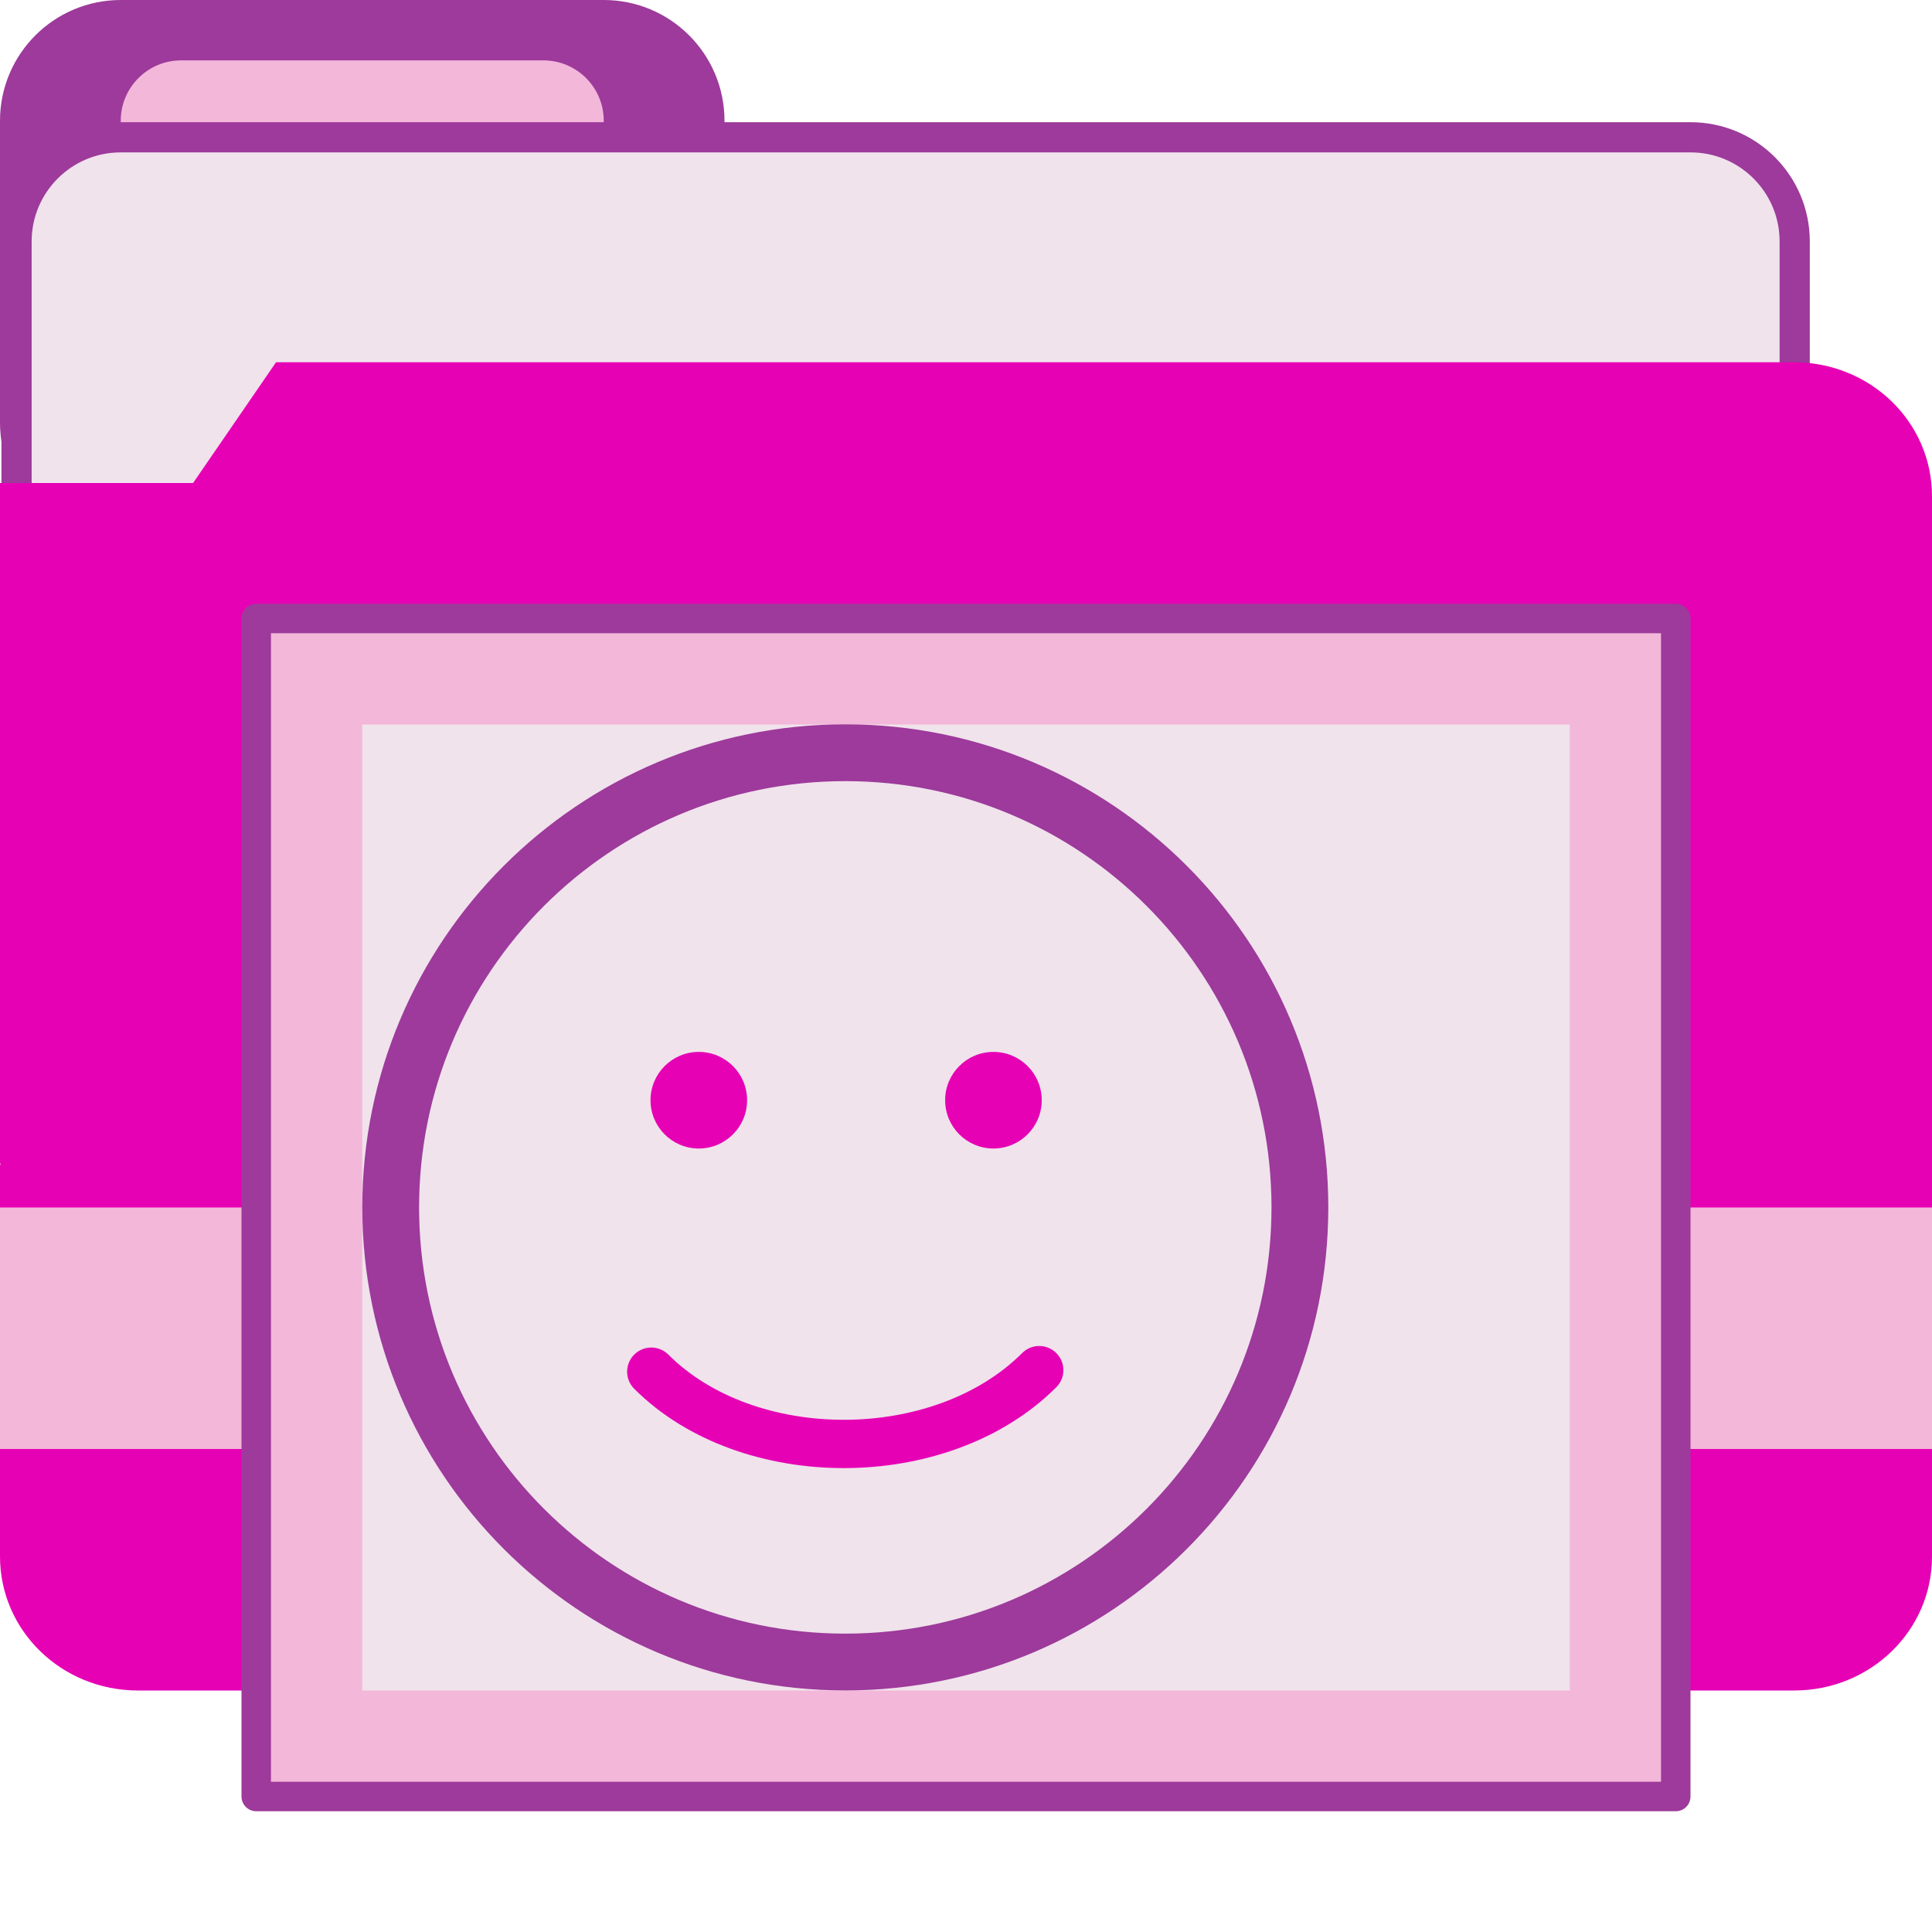
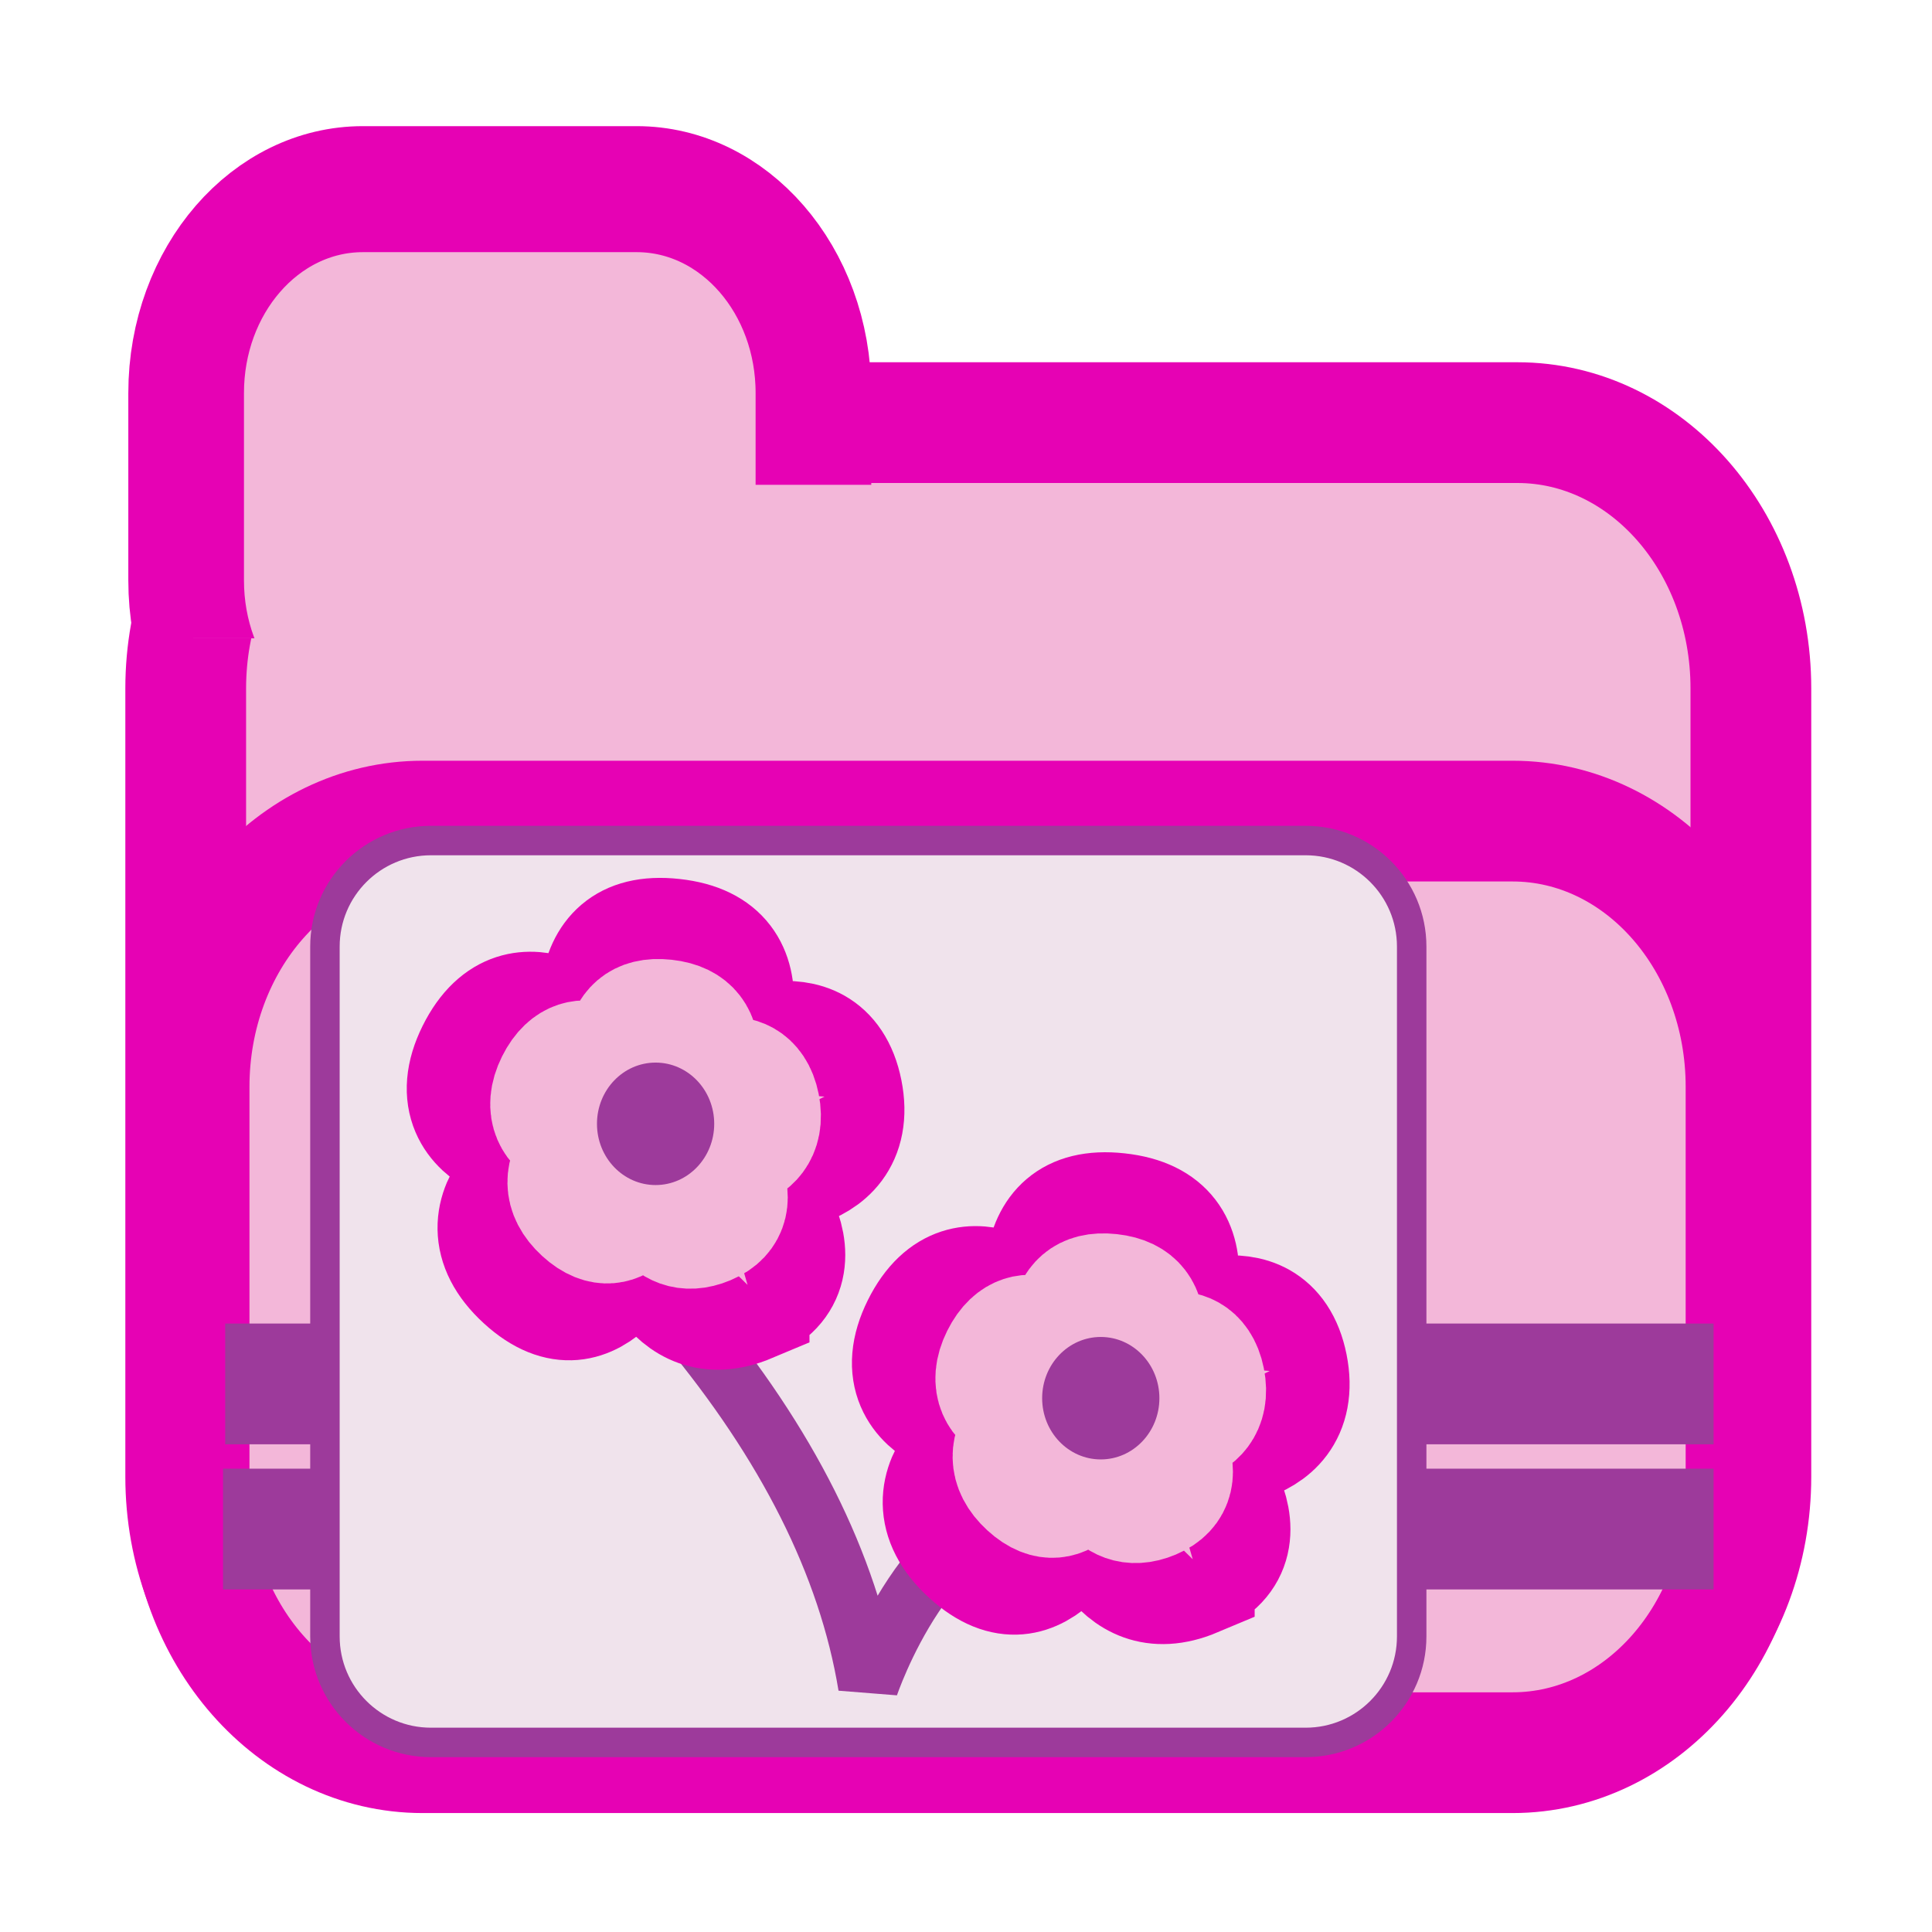
<svg xmlns="http://www.w3.org/2000/svg" xmlns:xlink="http://www.w3.org/1999/xlink" height="16" viewBox="0 0 16 16" width="16" id="svg2" version="1.1">
-   <defs id="defs424" />
+   <defs id="defs424">
+     <clipPath clipPathUnits="userSpaceOnUse" id="clipPath943">
+       <rect style="opacity:1;fill:#f3b7d9;fill-opacity:1;fill-rule:evenodd;stroke:#e602b4;stroke-width:0.25;stroke-linecap:round;stroke-linejoin:round;stroke-miterlimit:4;stroke-dasharray:none;stroke-opacity:1;paint-order:markers fill stroke" id="rect945" width="21.11" height="7.877" x="0.964" y="-7.472" rx="0.144" ry="0.144" transform="scale(1,-1)" />
+     </clipPath>
+   </defs>
  <linearGradient id="a" gradientUnits="userSpaceOnUse" x1="8" x2="8" y1="5" y2="15">
    <stop offset="0" stop-color="#5678c8" id="stop5" />
    <stop offset=".941" stop-color="#3f59ae" id="stop7" />
    <stop offset="1" stop-color="#3d7cdb" id="stop9" />
  </linearGradient>
  <linearGradient id="b" gradientUnits="userSpaceOnUse" x1="5.5" x2="5.5" y1="12" y2="13">
    <stop offset="0" stop-color="#174072" id="stop12" />
    <stop offset="1" stop-color="#174072" stop-opacity="0" id="stop14" />
  </linearGradient>
  <linearGradient id="c" gradientUnits="userSpaceOnUse" x1="9" x2="9" y1="-1" y2="10">
    <stop offset="0" stop-color="#102134" id="stop17" />
    <stop offset="1" stop-color="#102134" stop-opacity="0" id="stop19" />
  </linearGradient>
  <filter id="d" color-interpolation-filters="sRGB" height="1.268" width="1.129" x="-.065" y="-.134">
    <feGaussianBlur stdDeviation="3.125" id="feGaussianBlur22" />
  </filter>
  <linearGradient id="e" gradientUnits="userSpaceOnUse" x1=".377" x2=".377" y1="5.215" y2="3.309">
    <stop offset="0" stop-color="#34608f" id="stop25" />
    <stop offset="1" stop-color="#34608f" stop-opacity="0" id="stop27" />
  </linearGradient>
  <linearGradient id="f" gradientTransform="matrix(.2134522 0 0 .1138394 -11.41117 -103.2272)" gradientUnits="userSpaceOnUse" x1="124.012" x2="124.012" y1="966.51" y2="935.343">
    <stop offset="0" id="stop30" />
    <stop offset="1" stop-color="#34608f" stop-opacity="0" id="stop32" />
  </linearGradient>
  <linearGradient id="g" gradientUnits="userSpaceOnUse" x1="55" x2="55" y1="1036.413" y2="1032.482">
    <stop offset="0" stop-color="#003d7b" id="stop35" />
    <stop offset="1" stop-color="#003d7b" stop-opacity="0" id="stop37" />
  </linearGradient>
  <filter id="h" color-interpolation-filters="sRGB" height="1.697" width="1.028" x="-.014" y="-.349">
    <feGaussianBlur stdDeviation=".709" id="feGaussianBlur40" />
  </filter>
  <filter id="i" color-interpolation-filters="sRGB" height="1.87" width="1.028" x="-.014" y="-.435">
    <feGaussianBlur stdDeviation=".703" id="feGaussianBlur43" />
  </filter>
  <clipPath id="j">
    <rect height="28.073" rx="4" width="101.143" x="4" y="941.362" id="rect46" />
  </clipPath>
  <linearGradient id="k">
    <stop offset="0" stop-color="#8a1e51" id="stop49" />
    <stop offset="1" stop-color="#7e1b4a" id="stop51" />
  </linearGradient>
  <linearGradient id="l">
    <stop offset="0" stop-color="#fff" stop-opacity=".699" id="stop54" />
    <stop offset="1" stop-color="#fff" stop-opacity="0" id="stop56" />
  </linearGradient>
  <filter id="m">
    <feGaussianBlur stdDeviation="2.07" id="feGaussianBlur59" />
  </filter>
  <linearGradient id="n" gradientTransform="matrix(0.8571413,0,0,0.9448393,9.143041,-104.1479)" gradientUnits="userSpaceOnUse" x1="8" x2="120" y1="178" y2="178">
    <stop offset="0" stop-color="#5fa2eb" id="stop62" />
    <stop offset="1" stop-color="#658abf" id="stop64" />
  </linearGradient>
  <clipPath id="o">
    <path d="m12 25h72v53h-72z" id="path67" />
  </clipPath>
  <filter id="p" color-interpolation-filters="sRGB">
    <feGaussianBlur stdDeviation=".631" id="feGaussianBlur70" />
  </filter>
  <filter id="q" color-interpolation-filters="sRGB">
    <feGaussianBlur stdDeviation="1.704" id="feGaussianBlur73" />
  </filter>
  <linearGradient id="r" gradientTransform="scale(1.121629 .891561)" gradientUnits="userSpaceOnUse" x1="229.561" x2="276.193" y1="692.338" y2="715.247">
    <stop offset="0" stop-color="#4d3719" id="stop76" />
    <stop offset=".7" stop-color="#ddae66" id="stop78" />
    <stop offset="1" stop-color="#b2731c" id="stop80" />
  </linearGradient>
  <linearGradient id="s" gradientTransform="scale(0.625932,1.597617)" gradientUnits="userSpaceOnUse" x1="542.852" x2="554.732" y1="330.59" y2="359.371">
    <stop offset="0" stop-color="#b20033" id="stop83" />
    <stop offset="1" stop-color="#ffe77c" id="stop85" />
  </linearGradient>
  <linearGradient id="t" gradientTransform="matrix(0.453732,0,0,0.488954,57.57699,-173.4241)" gradientUnits="userSpaceOnUse" x1="277.573" x2="316.569" y1="521.611" y2="527.435">
    <stop offset="0" stop-opacity="0" id="stop88" />
    <stop offset=".36" stop-opacity=".498" id="stop90" />
    <stop offset="1" stop-opacity="0" id="stop92" />
  </linearGradient>
  <linearGradient id="u" gradientTransform="matrix(0.852829,0,0,1.172568,-12.28101,22.44028)" gradientUnits="userSpaceOnUse" x1="257.995" x2="274.716" y1="431.381" y2="420.003">
    <stop offset="0" stop-color="#f6754e" id="stop95" />
    <stop offset="1" stop-color="#ffa879" id="stop97" />
  </linearGradient>
  <linearGradient id="v" gradientTransform="scale(0.852829,1.172568)" gradientUnits="userSpaceOnUse" x1="258.13" x2="247.025" y1="442.669" y2="456.033">
    <stop offset="0" stop-color="#fda5cf" id="stop100" />
    <stop offset="1" stop-color="#ce2c79" id="stop102" />
  </linearGradient>
  <linearGradient id="w" gradientTransform="scale(0.852829,1.172568)" gradientUnits="userSpaceOnUse" x1="262.957" x2="271.316" y1="463.824" y2="446.717">
    <stop offset="0" stop-color="#f6b94e" id="stop105" />
    <stop offset="1" stop-color="#ffc340" id="stop107" />
  </linearGradient>
  <linearGradient id="x" gradientTransform="scale(0.852829,1.172568)" gradientUnits="userSpaceOnUse" x1="269.879" x2="274.636" y1="468.316" y2="450.72">
    <stop offset="0" stop-color="#ffd625" id="stop110" />
    <stop offset="1" stop-color="#fff0ab" id="stop112" />
  </linearGradient>
  <linearGradient id="y" gradientTransform="scale(0.852829,1.172568)" gradientUnits="userSpaceOnUse" x1="273.209" x2="276.428" y1="455.331" y2="474.11">
    <stop offset="0" stop-color="#b0e9c0" id="stop115" />
    <stop offset="1" stop-color="#75df92" id="stop117" />
  </linearGradient>
  <linearGradient id="z" gradientTransform="matrix(0.811924,0,0,0.273245,55.77949,-173.6434)" gradientUnits="userSpaceOnUse" x1="105.414" x2="274.533" y1="673.699" y2="691.371">
    <stop offset="0" stop-color="#590012" id="stop120" />
    <stop offset=".93" stop-color="#a3211f" id="stop122" />
    <stop offset=".94" stop-color="#650014" id="stop124" />
    <stop offset="1" stop-color="#ee6c68" id="stop126" />
  </linearGradient>
  <linearGradient id="A" gradientTransform="matrix(0.441119,0,0,0.502935,55.77949,-173.6434)" gradientUnits="userSpaceOnUse" x1="185.727" x2="266.983" xlink:href="#k" y1="378.454" y2="378.454" />
  <linearGradient id="B" gradientTransform="matrix(0.310584,0,0,0.714313,55.77949,-173.6434)" gradientUnits="userSpaceOnUse" x1="683.1" x2="720.634" y1="231.876" y2="271.915">
    <stop offset="0" stop-color="#b20033" id="stop130" />
    <stop offset=".46" stop-color="#ff7cba" id="stop132" />
    <stop offset=".55" stop-color="#9c225b" id="stop134" />
    <stop offset="1" stop-color="#ff7ca1" id="stop136" />
  </linearGradient>
  <linearGradient id="C" gradientTransform="matrix(0.484895,0,0,0.457531,55.82726,-173.6161)" gradientUnits="userSpaceOnUse" x1="185.365" x2="246.535" y1="498.744" y2="442.276">
    <stop offset="0" stop-color="#7e5c08" id="stop139" />
    <stop offset="1" stop-color="#6e4b11" id="stop141" />
  </linearGradient>
  <linearGradient id="D" gradientTransform="matrix(0.465924,0,0,0.47616,55.77949,-173.6434)" gradientUnits="userSpaceOnUse" x1="177.64" x2="275.485" y1="411.452" y2="411.452">
    <stop offset="0" stop-color="#83190b" id="stop144" />
    <stop offset="1" stop-color="#721509" id="stop146" />
  </linearGradient>
  <linearGradient id="E" gradientTransform="matrix(0.534168,0,0,0.415327,55.82726,-173.6161)" gradientUnits="userSpaceOnUse" x1="170.544" x2="233.747" y1="569.892" y2="533.101">
    <stop offset="0" stop-color="#214b2c" id="stop149" />
    <stop offset="1" stop-color="#1a3b23" id="stop151" />
  </linearGradient>
  <linearGradient id="F" gradientTransform="matrix(0.476543,0,0,0.46555,55.77949,-173.6434)" gradientUnits="userSpaceOnUse" x1="178.402" x2="274.363" y1="433.927" y2="433.927">
    <stop offset="0" stop-color="#833c0b" id="stop154" />
    <stop offset="1" stop-color="#723409" id="stop156" />
  </linearGradient>
  <linearGradient id="G" gradientTransform="matrix(0.400366,0,0,0.554129,55.74058,-173.7136)" gradientUnits="userSpaceOnUse" x1="438.624" x2="560.685" y1="302.29" y2="400.819">
    <stop offset="0" stop-color="#540d0d" id="stop159" />
    <stop offset=".35" stop-color="#7e2316" id="stop161" />
    <stop offset=".43" stop-color="#a93a1f" id="stop163" />
    <stop offset=".62" stop-color="#ff6731" id="stop165" />
    <stop offset=".66" stop-color="#9f2819" id="stop167" />
    <stop offset=".77" stop-color="#e1734d" id="stop169" />
    <stop offset="1" stop-color="#ffb47c" id="stop171" />
  </linearGradient>
  <linearGradient id="H" gradientTransform="matrix(0.395673,0,0,0.560701,55.96081,-173.4701)" gradientUnits="userSpaceOnUse" x1="426.255" x2="542.826" y1="315.437" y2="426.811">
    <stop offset="0" stop-color="#7c2b00" id="stop174" />
    <stop offset=".353" stop-color="#a56116" id="stop176" />
    <stop offset=".425" stop-color="#cf982c" id="stop178" />
    <stop offset=".61" stop-color="#ffdb59" id="stop180" />
    <stop offset=".64" stop-color="#d07100" id="stop182" />
    <stop offset="1" stop-color="#fff77c" id="stop184" />
  </linearGradient>
  <linearGradient id="I" gradientTransform="matrix(0.410011,0,0,0.541094,55.77949,-173.6434)" gradientUnits="userSpaceOnUse" x1="407.202" x2="509.365" y1="340.132" y2="443.406">
    <stop offset="0" stop-color="#6a5000" id="stop187" />
    <stop offset=".365" stop-color="#b49b1d" id="stop189" />
    <stop offset=".47" stop-color="#ffe63b" id="stop191" />
    <stop offset=".62" stop-color="#fde55f" id="stop193" />
    <stop offset=".66" stop-color="#af8800" id="stop195" />
    <stop offset="1" stop-color="#fcff96" id="stop197" />
  </linearGradient>
  <linearGradient id="J" gradientTransform="matrix(0.402062,0,0,0.551792,55.77949,-173.6434)" gradientUnits="userSpaceOnUse" x1="410.687" x2="496.011" y1="351.945" y2="446.425">
    <stop offset="0" stop-color="#1a3b23" id="stop200" />
    <stop offset=".34" stop-color="#255431" id="stop202" />
    <stop offset=".42" stop-color="#306d40" id="stop204" />
    <stop offset=".62" stop-color="#58c977" id="stop206" />
    <stop offset=".64" stop-color="#2f6a3f" id="stop208" />
    <stop offset="1" stop-color="#86ffa7" id="stop210" />
  </linearGradient>
  <linearGradient id="K" gradientTransform="scale(0.852829,1.172568)" gradientUnits="userSpaceOnUse" x1="249.71" x2="285.551" xlink:href="#k" y1="470.676" y2="455.346" />
  <linearGradient id="L" gradientTransform="matrix(0.852829,0,0,1.172568,-4.61104,-5.494924)" gradientUnits="userSpaceOnUse" x1="249.71" x2="268.705" y1="470.676" y2="444.599">
    <stop offset="0" stop-color="#54250d" id="stop214" />
    <stop offset="1" stop-color="#9f4f19" id="stop216" />
  </linearGradient>
  <linearGradient id="M" gradientTransform="scale(0.852829,1.172568)" gradientUnits="userSpaceOnUse" x1="249.71" x2="268.705" y1="470.676" y2="444.599">
    <stop offset="0" stop-color="#957d16" id="stop219" />
    <stop offset="1" stop-color="#927b16" id="stop221" />
  </linearGradient>
  <linearGradient id="N" gradientTransform="matrix(0.852829,0,0,1.172568,-0.505078,0.252536)" gradientUnits="userSpaceOnUse" x1="249.71" x2="268.705" y1="470.676" y2="444.599">
    <stop offset="0" stop-color="#083e20" id="stop224" />
    <stop offset="1" stop-color="#245e3e" id="stop226" />
  </linearGradient>
  <linearGradient id="O" gradientTransform="matrix(0.480452,0,0,0.461761,55.77949,-173.6434)" gradientUnits="userSpaceOnUse" x1="299.428" x2="419.731" y1="480.611" y2="503.821">
    <stop offset="0" stop-color="#62004f" id="stop229" />
    <stop offset=".146" stop-color="#8d2778" id="stop231" />
    <stop offset="1" stop-color="#ff00bf" id="stop233" />
  </linearGradient>
  <linearGradient id="P" gradientTransform="matrix(0.44753,0,0,0.49573,55.77949,-173.6434)" gradientUnits="userSpaceOnUse" x1="390.908" x2="419.73" y1="442.951" y2="470.119">
    <stop offset="0" id="stop236" />
    <stop offset="1" stop-opacity="0" id="stop238" />
  </linearGradient>
  <linearGradient id="Q" gradientTransform="matrix(0.544849,0,0,0.407185,55.77949,-173.6434)" gradientUnits="userSpaceOnUse" x1="388.855" x2="355.657" xlink:href="#l" y1="581.208" y2="561.592" />
  <linearGradient id="R" gradientTransform="matrix(0.544849,0,0,0.407185,55.77949,-173.6434)" gradientUnits="userSpaceOnUse" x1="391.996" x2="343.765" xlink:href="#l" y1="490.368" y2="472.658" />
  <linearGradient id="S" gradientTransform="matrix(0.616893,0,0,0.359632,55.77949,-173.6434)" gradientUnits="userSpaceOnUse" x1="306.288" x2="333.499" xlink:href="#l" y1="672.462" y2="707.75" />
  <linearGradient id="T" gradientTransform="matrix(0.470374,0,0,0.471655,55.77949,-173.6434)" gradientUnits="userSpaceOnUse" x1="313.857" x2="355.786" y1="561.112" y2="553.297">
    <stop offset="0" id="stop244" />
    <stop offset="1" stop-color="#484848" id="stop246" />
  </linearGradient>
  <linearGradient id="U" gradientTransform="matrix(0.414913,0,0,0.534701,55.77949,-173.6434)" gradientUnits="userSpaceOnUse" x1="336.976" x2="402.901" xlink:href="#l" y1="514.064" y2="491.134" />
  <linearGradient id="V" gradientTransform="matrix(0.616893,0,0,0.359632,55.77949,-173.6434)" gradientUnits="userSpaceOnUse" x1="322.535" x2="305.546" xlink:href="#l" y1="671.365" y2="703.106" />
-   <g id="g4734">
-     <g transform="translate(15,1)" id="g4633">
-       <rect style="opacity:1;fill:#9d3a9b;fill-opacity:1;fill-rule:nonzero;stroke:none;stroke-width:0.25;stroke-linecap:round;stroke-linejoin:round;stroke-miterlimit:4;stroke-dasharray:none;stroke-dashoffset:0;stroke-opacity:1" id="rect4574" width="6" height="4.5" x="-15" y="-1" ry="1" />
-       <rect ry="0.5" y="-0.5" x="-14" height="2.5" width="4" id="rect4609" style="opacity:1;fill:#f3b7d9;fill-opacity:1;fill-rule:nonzero;stroke:none;stroke-width:0.25;stroke-linecap:round;stroke-linejoin:round;stroke-miterlimit:4;stroke-dasharray:none;stroke-dashoffset:0;stroke-opacity:1" />
-     </g>
-     <rect ry="0.863" y="1.137" x="0.137" height="11.226" width="14.726" id="rect4572" style="opacity:1;fill:#f0e3ec;fill-opacity:1;fill-rule:nonzero;stroke:#9d3a9b;stroke-width:0.25;stroke-linecap:round;stroke-linejoin:round;stroke-miterlimit:4;stroke-dasharray:none;stroke-dashoffset:0;stroke-opacity:1" />
-     <g id="g4672">
-       <path style="fill:#e602b4;fill-rule:evenodd;stroke:none;stroke-width:1px;stroke-linecap:butt;stroke-linejoin:miter;stroke-opacity:1" d="M 2.286,3 5e-7,6.328 l 0,3.307 0.004,0 C 0.004,9.642 5e-7,9.649 5e-7,9.656 l 0,3.234 C 5e-7,13.505 0.51,14 1.143,14 l 5.143,0 3.429,0 5.143,0 C 15.49,14 16,13.505 16,12.891 L 16,4.109 C 16,3.495 15.49,3 14.857,3 l -2.308,0 z" id="path4600" />
-       <path style="fill:#e602b4;fill-rule:evenodd;stroke:none;stroke-width:1px;stroke-linecap:butt;stroke-linejoin:miter;stroke-opacity:1" d="M 2,4 0,7 0,4 0,4 2,4 Z" id="path4670" />
-     </g>
-     <rect y="10" x="0" height="2" width="16" id="rect4596" style="opacity:1;fill:#f3b7d9;fill-opacity:1;fill-rule:nonzero;stroke:none;stroke-width:0.25;stroke-linecap:round;stroke-linejoin:round;stroke-miterlimit:4;stroke-dasharray:none;stroke-dashoffset:0;stroke-opacity:1" />
-     <rect ry="0" y="5.122" x="2.122" height="9.756" width="11.756" id="rect4637" style="opacity:1;fill:#f3b7d9;fill-opacity:1;fill-rule:nonzero;stroke:#9d3a9b;stroke-width:0.244;stroke-linecap:round;stroke-linejoin:round;stroke-miterlimit:4;stroke-dasharray:none;stroke-dashoffset:0;stroke-opacity:1" />
-     <rect style="opacity:1;fill:#f0e3ec;fill-opacity:1;fill-rule:nonzero;stroke:none;stroke-width:0.25;stroke-linecap:round;stroke-linejoin:round;stroke-miterlimit:4;stroke-dasharray:none;stroke-dashoffset:0;stroke-opacity:1" id="rect4692" width="10" height="8" x="3" y="6" ry="0" />
-     <g transform="matrix(1.599994,0,0,1.600179,-3.156398,-6.308396)" id="g4727">
-       <ellipse style="opacity:1;fill:#f0e3ec;fill-opacity:1;fill-rule:nonzero;stroke:#9d3a9b;stroke-width:0.294;stroke-linecap:round;stroke-linejoin:round;stroke-miterlimit:4;stroke-dasharray:none;stroke-dashoffset:0;stroke-opacity:1" id="path4702" cx="6.348" cy="10.191" rx="2.353" ry="2.353" />
-       <g id="g4710" transform="translate(12.84777,3.691337)">
-         <path id="path4704" d="m -7.504,7.35 c 0.5,0.5 1.5,0.5 2.008,-0.008" style="fill:none;fill-rule:evenodd;stroke:#e602b4;stroke-width:0.25;stroke-linecap:round;stroke-linejoin:round;stroke-miterlimit:4;stroke-dasharray:none;stroke-opacity:1" />
-         <circle r="0.25" cy="5.945" cx="-7.258" id="path4706" style="opacity:1;fill:#e602b4;fill-opacity:1;fill-rule:nonzero;stroke:none;stroke-width:0.25;stroke-linecap:round;stroke-linejoin:round;stroke-miterlimit:4;stroke-dasharray:none;stroke-dashoffset:0;stroke-opacity:1" />
-         <circle style="opacity:1;fill:#e602b4;fill-opacity:1;fill-rule:nonzero;stroke:none;stroke-width:0.25;stroke-linecap:round;stroke-linejoin:round;stroke-miterlimit:4;stroke-dasharray:none;stroke-dashoffset:0;stroke-opacity:1" id="circle4708" cx="-5.733" cy="5.945" r="0.25" />
-       </g>
-     </g>
+   <rect ry="2.201" rx="1.934" y="3.5" x="1.538" height="10.931" width="12.962" id="rect925" style="opacity:1;fill:#f3b7d9;fill-opacity:1;fill-rule:evenodd;stroke:#e602b4;stroke-width:1;stroke-linecap:round;stroke-linejoin:round;stroke-miterlimit:4;stroke-dasharray:none;stroke-opacity:1;paint-order:markers fill stroke" />
+   <rect style="opacity:1;fill:#f3b7d9;fill-opacity:1;fill-rule:evenodd;stroke:#e602b4;stroke-width:1.475;stroke-linecap:round;stroke-linejoin:round;stroke-miterlimit:4;stroke-dasharray:none;stroke-opacity:1;paint-order:markers fill stroke" id="rect927" width="8" height="6.966" x="2.06" y="2.215" rx="2.254" ry="2.386" clip-path="url(#clipPath943)" transform="matrix(0.6493652,0,0,0.7074968,0.203885,-6.2738e-4)" />
+   <rect style="opacity:1;fill:#f3b7d9;fill-opacity:1;fill-rule:evenodd;stroke:none;stroke-width:0.5;stroke-linecap:round;stroke-linejoin:round;stroke-miterlimit:4;stroke-dasharray:none;stroke-opacity:1;paint-order:markers fill stroke" id="rect989" width="2.787" height="2.051" x="5.538" y="4.015" rx="0" ry="0" />
+   <rect style="opacity:1;fill:#f3b7d9;fill-opacity:1;fill-rule:evenodd;stroke:#e602b4;stroke-width:1;stroke-linecap:round;stroke-linejoin:round;stroke-miterlimit:4;stroke-dasharray:none;stroke-opacity:1;paint-order:markers fill stroke" id="rect923" width="12.894" height="7.715" x="1.566" y="6.8" rx="1.934" ry="2.201" />
+   <path style="fill:#9d3a9b;stroke:#9d3a9b;stroke-width:1;stroke-linecap:butt;stroke-linejoin:miter;stroke-miterlimit:4;stroke-dasharray:none;stroke-opacity:1" d="M 1.865,11.461 H 14.191" id="path963" />
+   <path id="path965" d="M 1.847,12.663 H 14.191" style="fill:#9d3a9b;stroke:#9d3a9b;stroke-width:1;stroke-linecap:butt;stroke-linejoin:miter;stroke-miterlimit:4;stroke-dasharray:none;stroke-opacity:1" />
+   <rect style="opacity:1;fill:#f0e3ec;fill-opacity:1;fill-rule:nonzero;stroke:#9d3a9b;stroke-width:0.244;stroke-linecap:round;stroke-linejoin:round;stroke-miterlimit:4;stroke-dasharray:none;stroke-dashoffset:0;stroke-opacity:1" id="rect4637" width="9" height="7.469" x="2.691" y="6.961" ry="0.878" rx="0.878" />
+   <path style="fill:none;stroke:#9d3a9b;stroke-width:0.5;stroke-linecap:butt;stroke-linejoin:miter;stroke-miterlimit:4;stroke-dasharray:none;stroke-opacity:1" d="m 5.691,10.961 c 0.824,0.991 1.334,1.991 1.5,3 0,0 0.5,-1.5 1.5,-1.5" id="path1032" />
+   <g style="stroke-width:2.392" transform="matrix(0.4089859,0,0,0.4271982,6.651828,4.161414)" id="g972">
+     <path style="fill:#e602b4;fill-opacity:1;stroke:#e602b4;stroke-width:2.392;stroke-miterlimit:4;stroke-dasharray:none;stroke-opacity:1" d="m -1.069,15.474 c -1.725,0.695 -2.178,-1.385 -2.178,-1.385 0,0 -0.917,2.256 -2.433,0.923 -1.516,-1.333 0.71,-2.4 0.71,-2.4 0,0 -2.565,-0.199 -1.674,-1.917 0.891,-1.718 2.617,-0.099 2.617,-0.099 0,0 -0.707,-2.329 1.398,-2.108 2.105,0.22 0.907,2.339 0.907,2.339 0,0 2.179,-1.121 2.539,0.614 0.36,1.735 -2.057,1.544 -2.057,1.544 0,0 1.896,1.793 0.171,2.488 z" id="path889-3" />
+     <path id="path836-6" d="m -1.914,13.966 c -0.966,0.389 -1.22,-0.775 -1.22,-0.775 0,0 -0.514,1.263 -1.363,0.517 -0.849,-0.746 0.398,-1.344 0.398,-1.344 0,0 -1.436,-0.112 -0.938,-1.074 0.499,-0.962 1.466,-0.055 1.466,-0.055 0,0 -0.396,-1.304 0.783,-1.181 1.179,0.123 0.508,1.31 0.508,1.31 0,0 1.22,-0.628 1.422,0.344 0.202,0.972 -1.152,0.865 -1.152,0.865 0,0 1.062,1.004 0.095,1.393 z" style="fill:#f3b7d9;fill-opacity:1;stroke:#f3b7d9;stroke-width:2.392;stroke-miterlimit:4;stroke-dasharray:none;stroke-opacity:1" />
+     <path style="fill:#9d3a9b;fill-opacity:1;stroke:none;stroke-width:0.718;stroke-miterlimit:4;stroke-dasharray:none;stroke-opacity:1" d="m -1.802,12.045 a 1.187,1.187 0 0 1 -1.187,1.187 1.187,1.187 0 0 1 -1.187,-1.187 1.187,1.187 0 0 1 1.187,-1.187 1.187,1.187 0 0 1 1.187,1.187 z" id="path907" />
+   </g>
+   <g id="g1030" transform="matrix(0.4089859,0,0,0.4271982,10.33859,6.433634)" style="stroke-width:2.392">
+     <path id="path1024" d="m -1.069,15.474 c -1.725,0.695 -2.178,-1.385 -2.178,-1.385 0,0 -0.917,2.256 -2.433,0.923 -1.516,-1.333 0.71,-2.4 0.71,-2.4 0,0 -2.565,-0.199 -1.674,-1.917 0.891,-1.718 2.617,-0.099 2.617,-0.099 0,0 -0.707,-2.329 1.398,-2.108 2.105,0.22 0.907,2.339 0.907,2.339 0,0 2.179,-1.121 2.539,0.614 0.36,1.735 -2.057,1.544 -2.057,1.544 0,0 1.896,1.793 0.171,2.488 z" style="fill:#e602b4;fill-opacity:1;stroke:#e602b4;stroke-width:2.392;stroke-miterlimit:4;stroke-dasharray:none;stroke-opacity:1" />
+     <path style="fill:#f3b7d9;fill-opacity:1;stroke:#f3b7d9;stroke-width:2.392;stroke-miterlimit:4;stroke-dasharray:none;stroke-opacity:1" d="m -1.914,13.966 c -0.966,0.389 -1.22,-0.775 -1.22,-0.775 0,0 -0.514,1.263 -1.363,0.517 -0.849,-0.746 0.398,-1.344 0.398,-1.344 0,0 -1.436,-0.112 -0.938,-1.074 0.499,-0.962 1.466,-0.055 1.466,-0.055 0,0 -0.396,-1.304 0.783,-1.181 1.179,0.123 0.508,1.31 0.508,1.31 0,0 1.22,-0.628 1.422,0.344 0.202,0.972 -1.152,0.865 -1.152,0.865 0,0 1.062,1.004 0.095,1.393 z" id="path1026" />
+     <path id="path1028" d="m -1.802,12.045 a 1.187,1.187 0 0 1 -1.187,1.187 1.187,1.187 0 0 1 -1.187,-1.187 1.187,1.187 0 0 1 1.187,-1.187 1.187,1.187 0 0 1 1.187,1.187 z" style="fill:#9d3a9b;fill-opacity:1;stroke:none;stroke-width:0.718;stroke-miterlimit:4;stroke-dasharray:none;stroke-opacity:1" />
  </g>
</svg>
